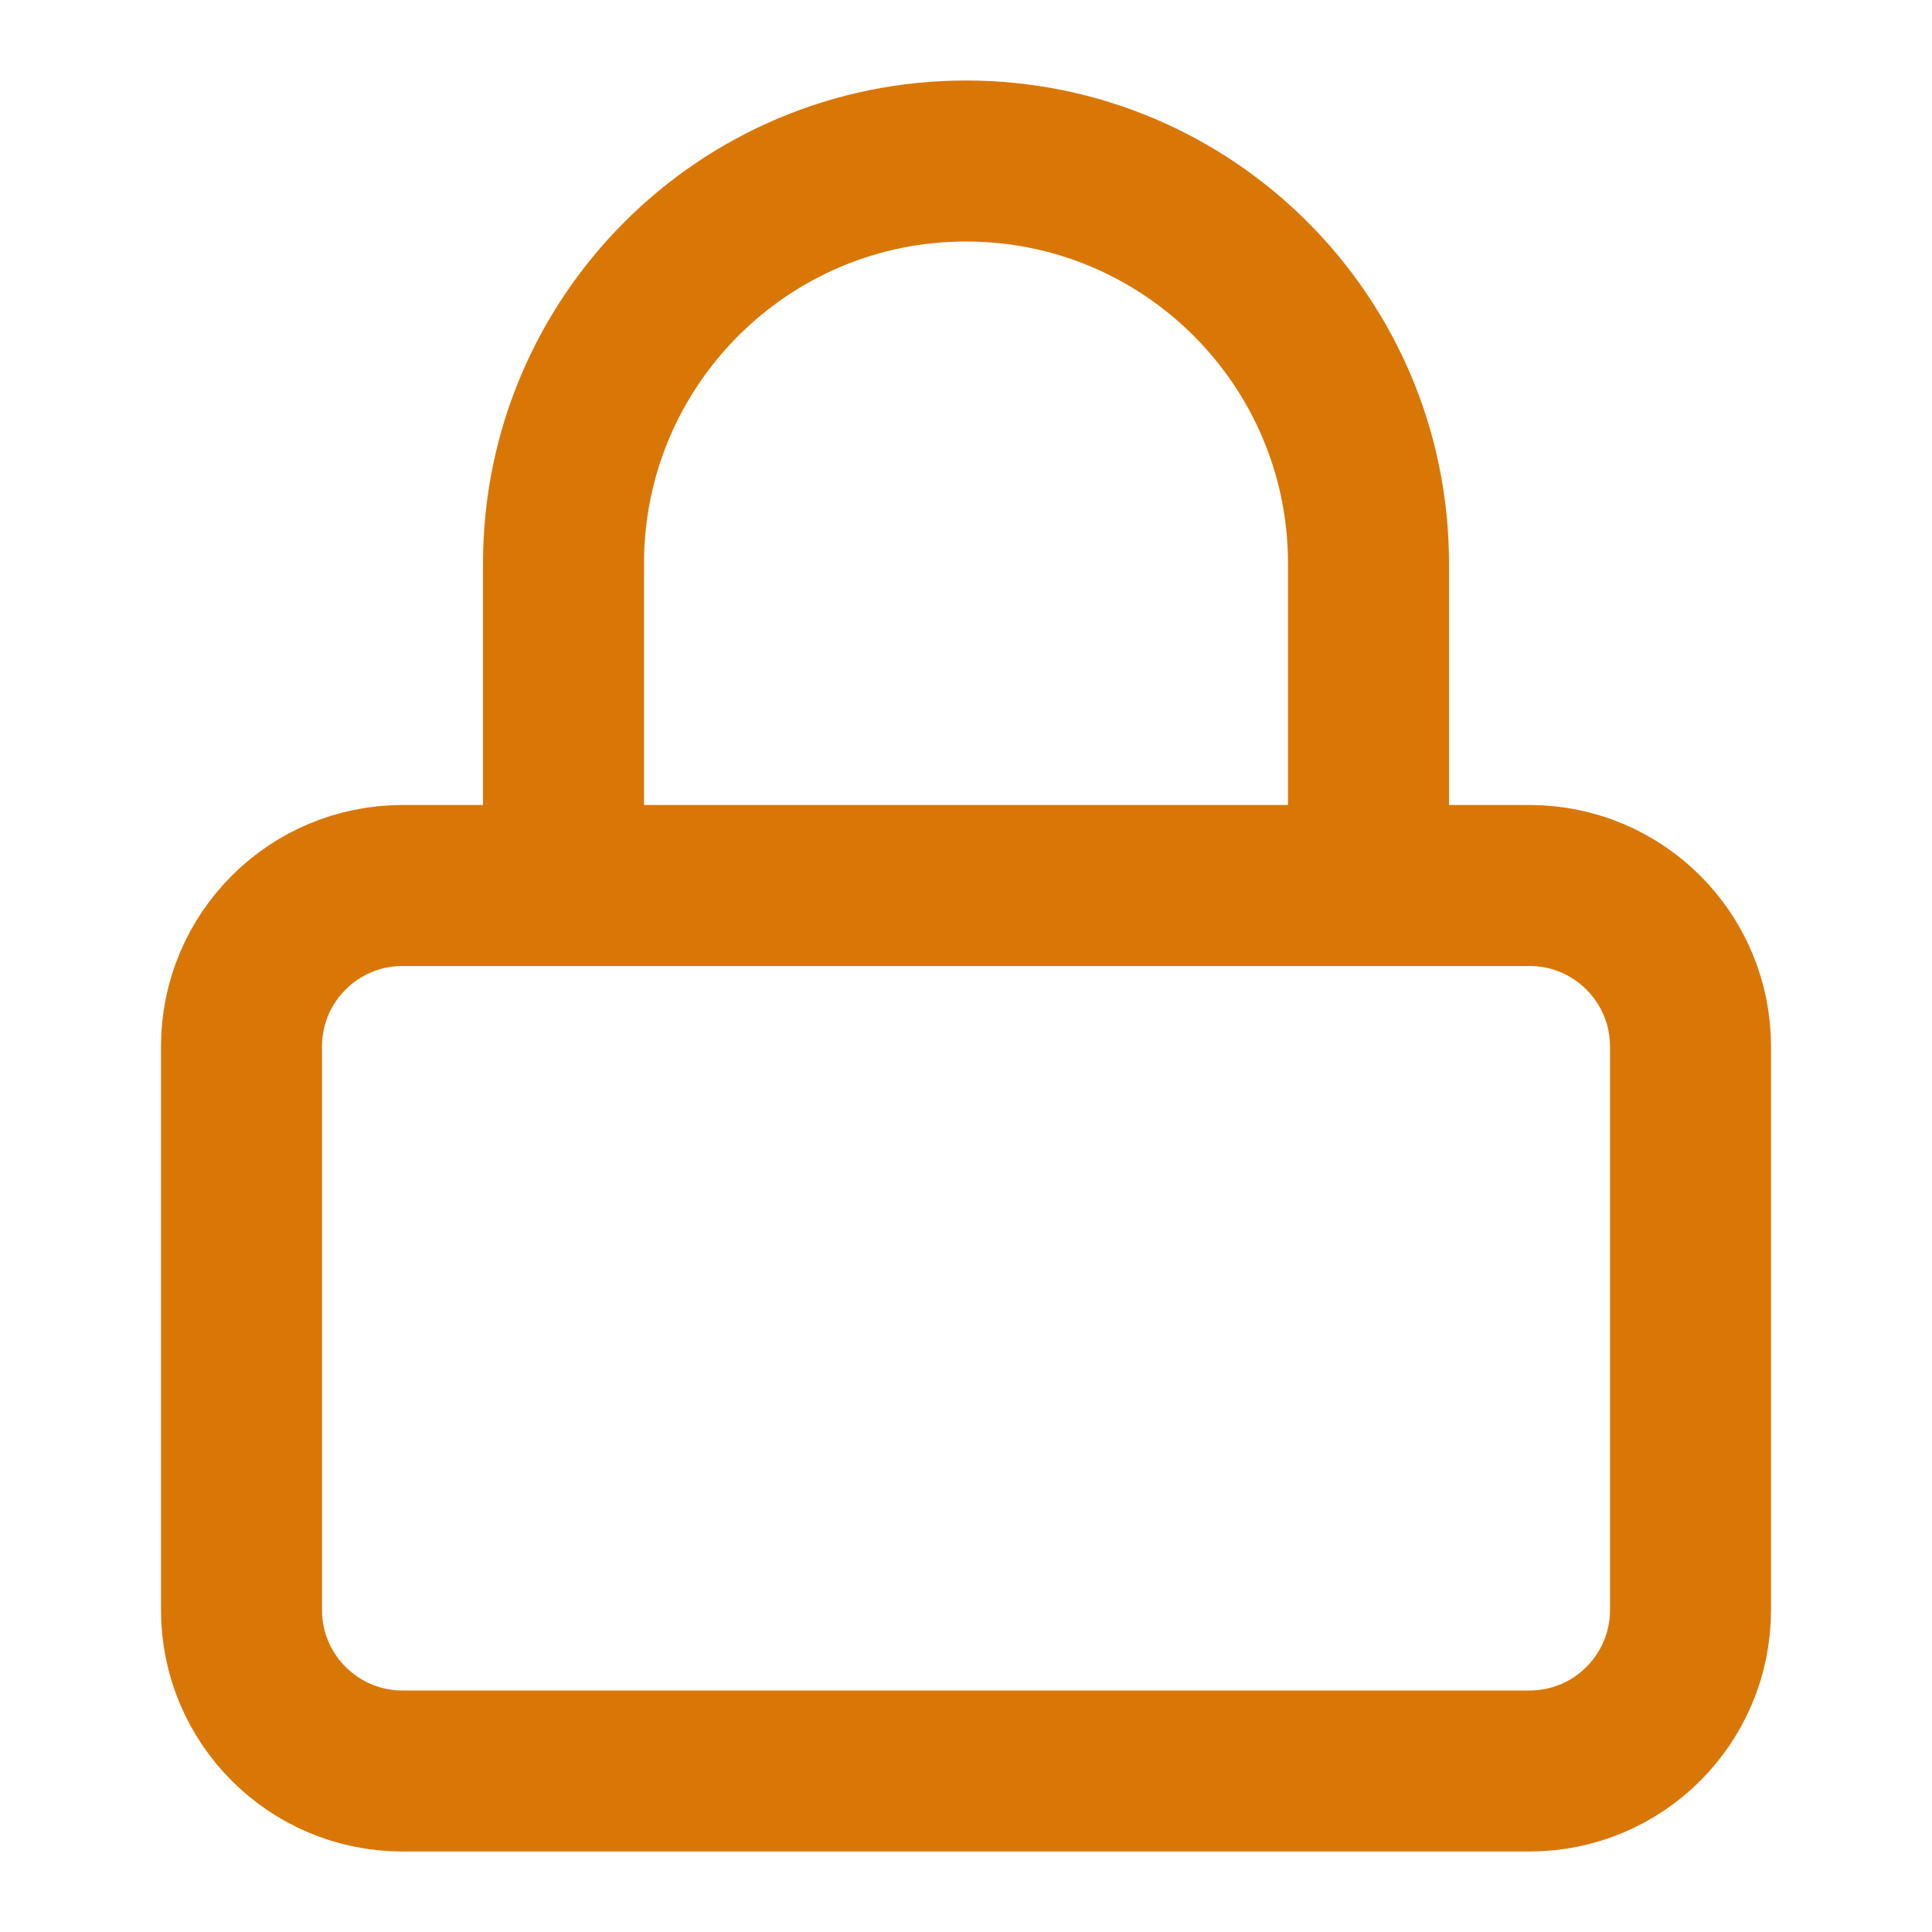
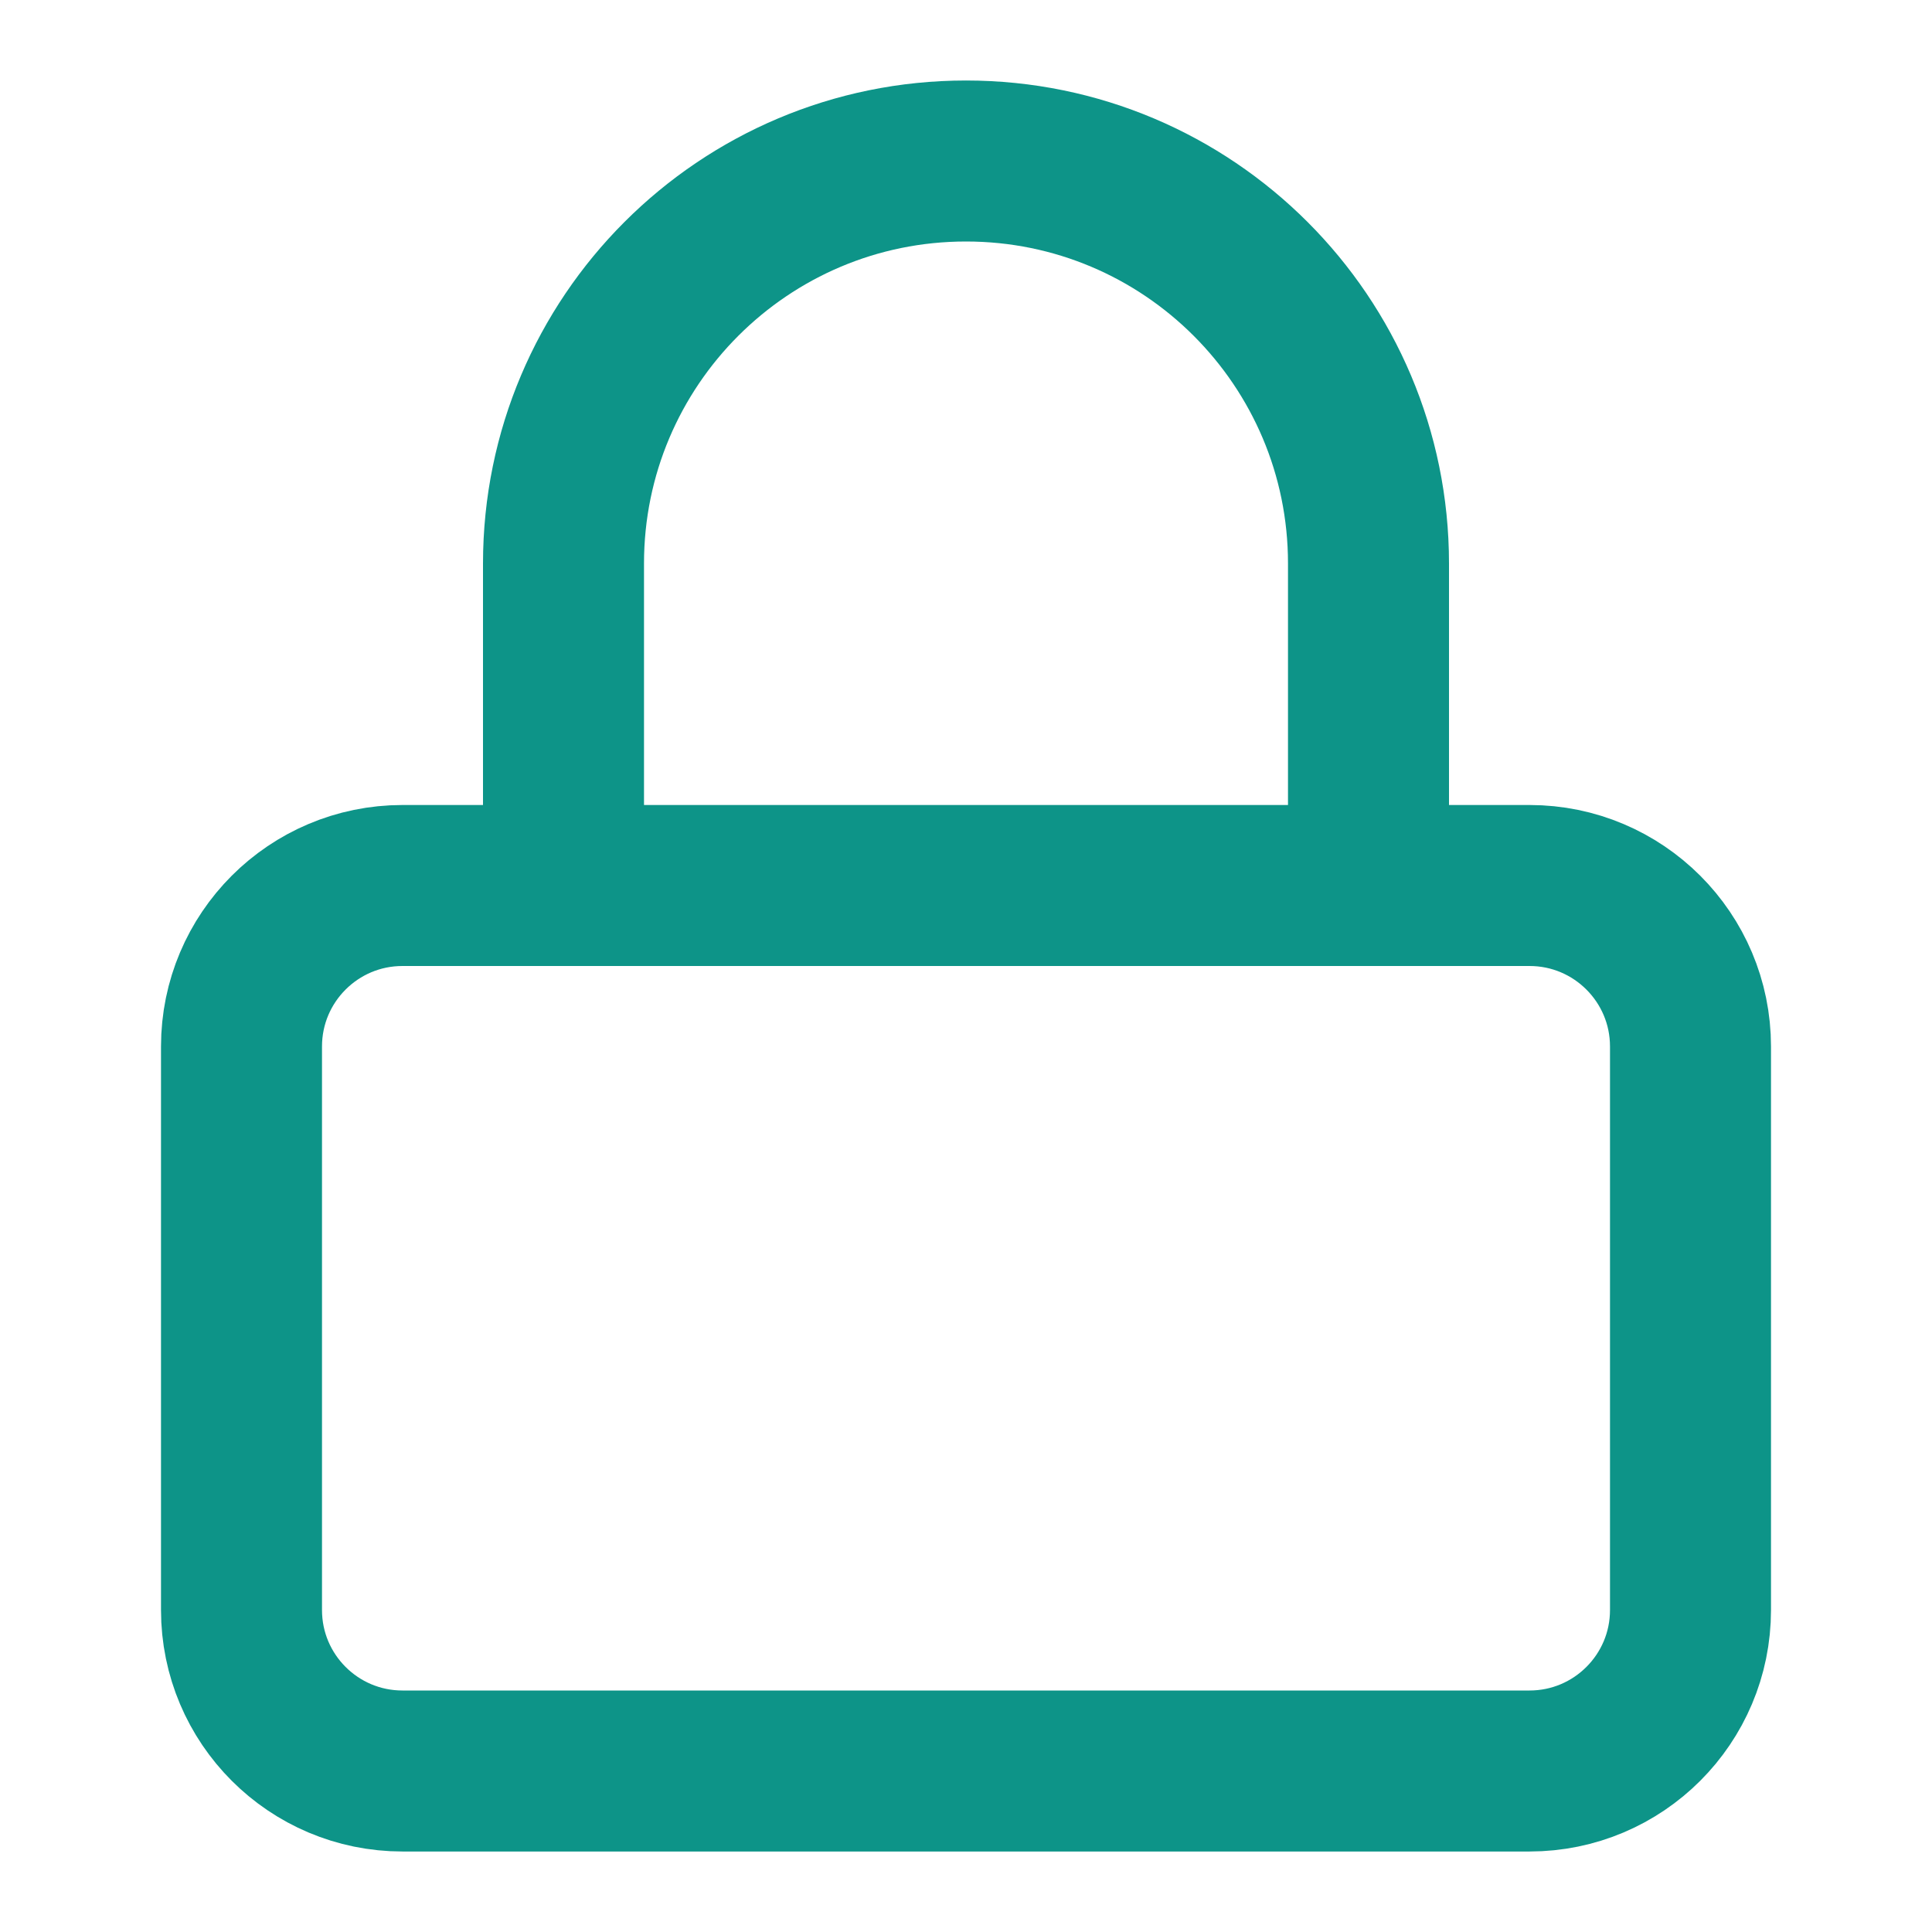
- <svg xmlns="http://www.w3.org/2000/svg" class="lucide lucide-lock" width="24" height="24" viewBox="0 0 24 24" fill="none" stroke="#d97706" stroke-width="2" stroke-linecap="round" stroke-linejoin="round">
+ <svg xmlns="http://www.w3.org/2000/svg" class="lucide lucide-lock" width="24" height="24" viewBox="0 0 24 24" fill="none" stroke="#0d9488" stroke-width="2" stroke-linecap="round" stroke-linejoin="round">
  <rect width="18" height="11" x="3" y="11" rx="2" ry="2" />
  <path d="M7 11V7a5 5 0 0 1 10 0v4" />
</svg>
